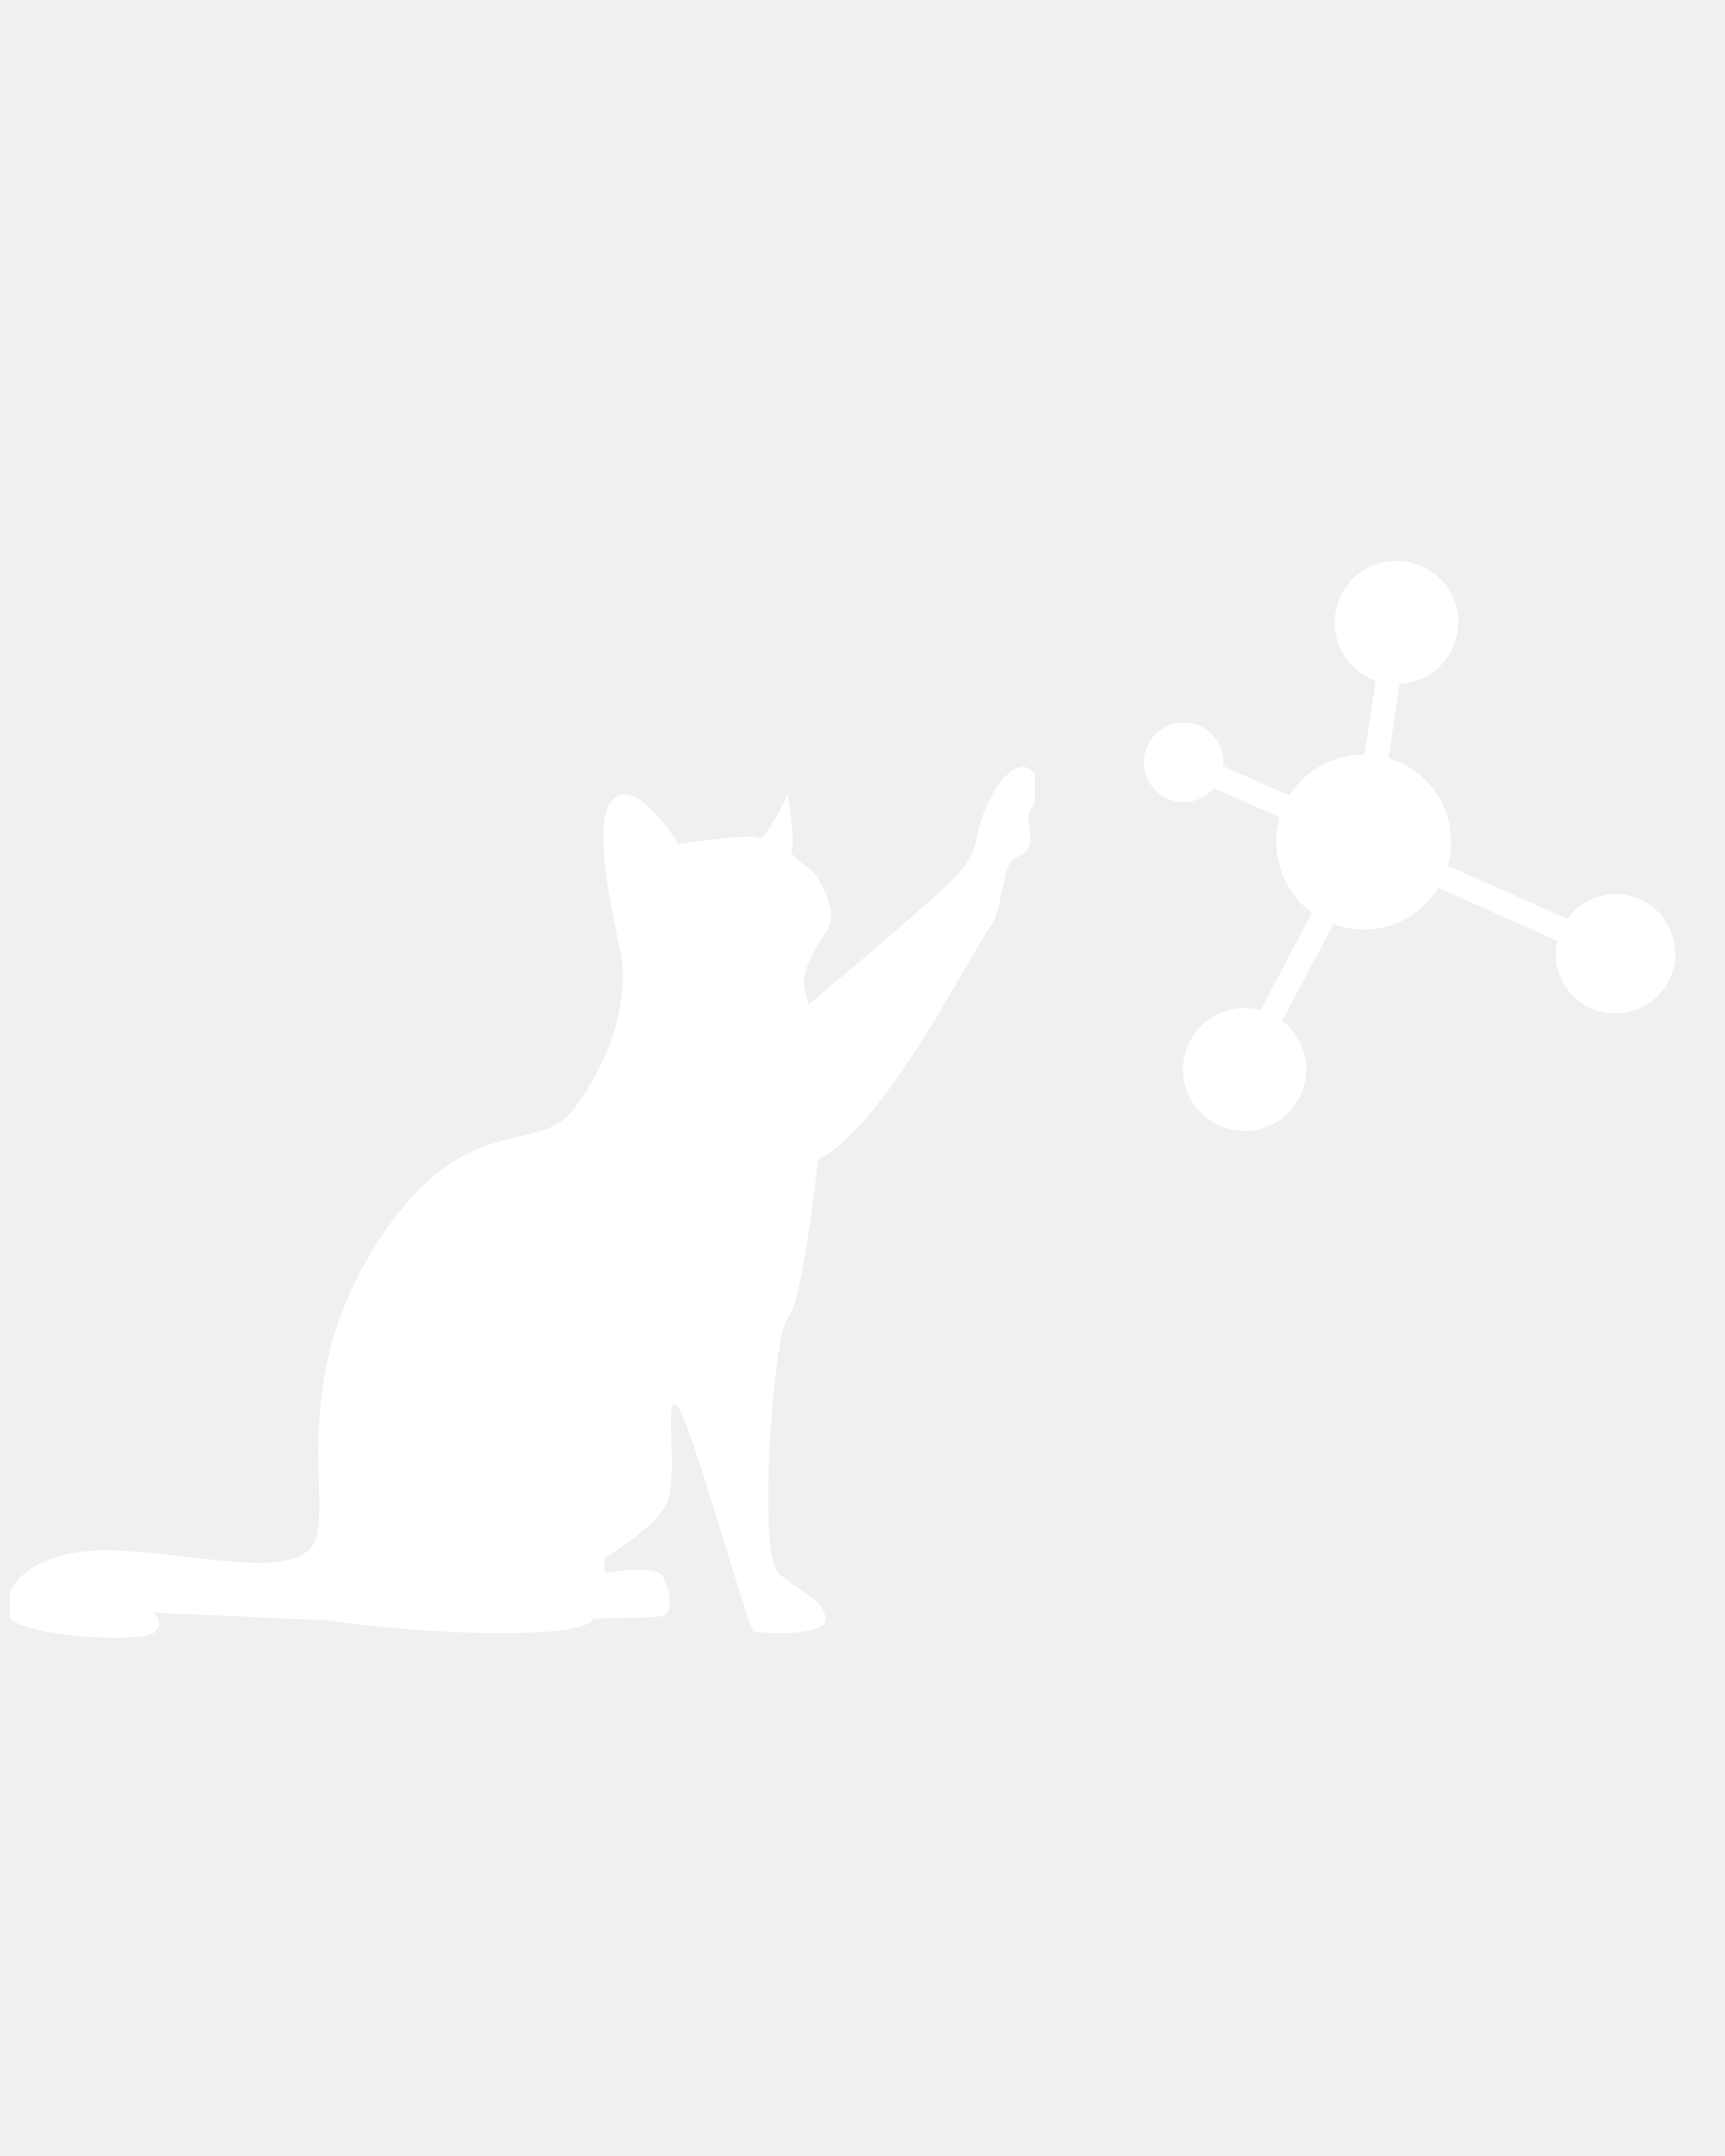
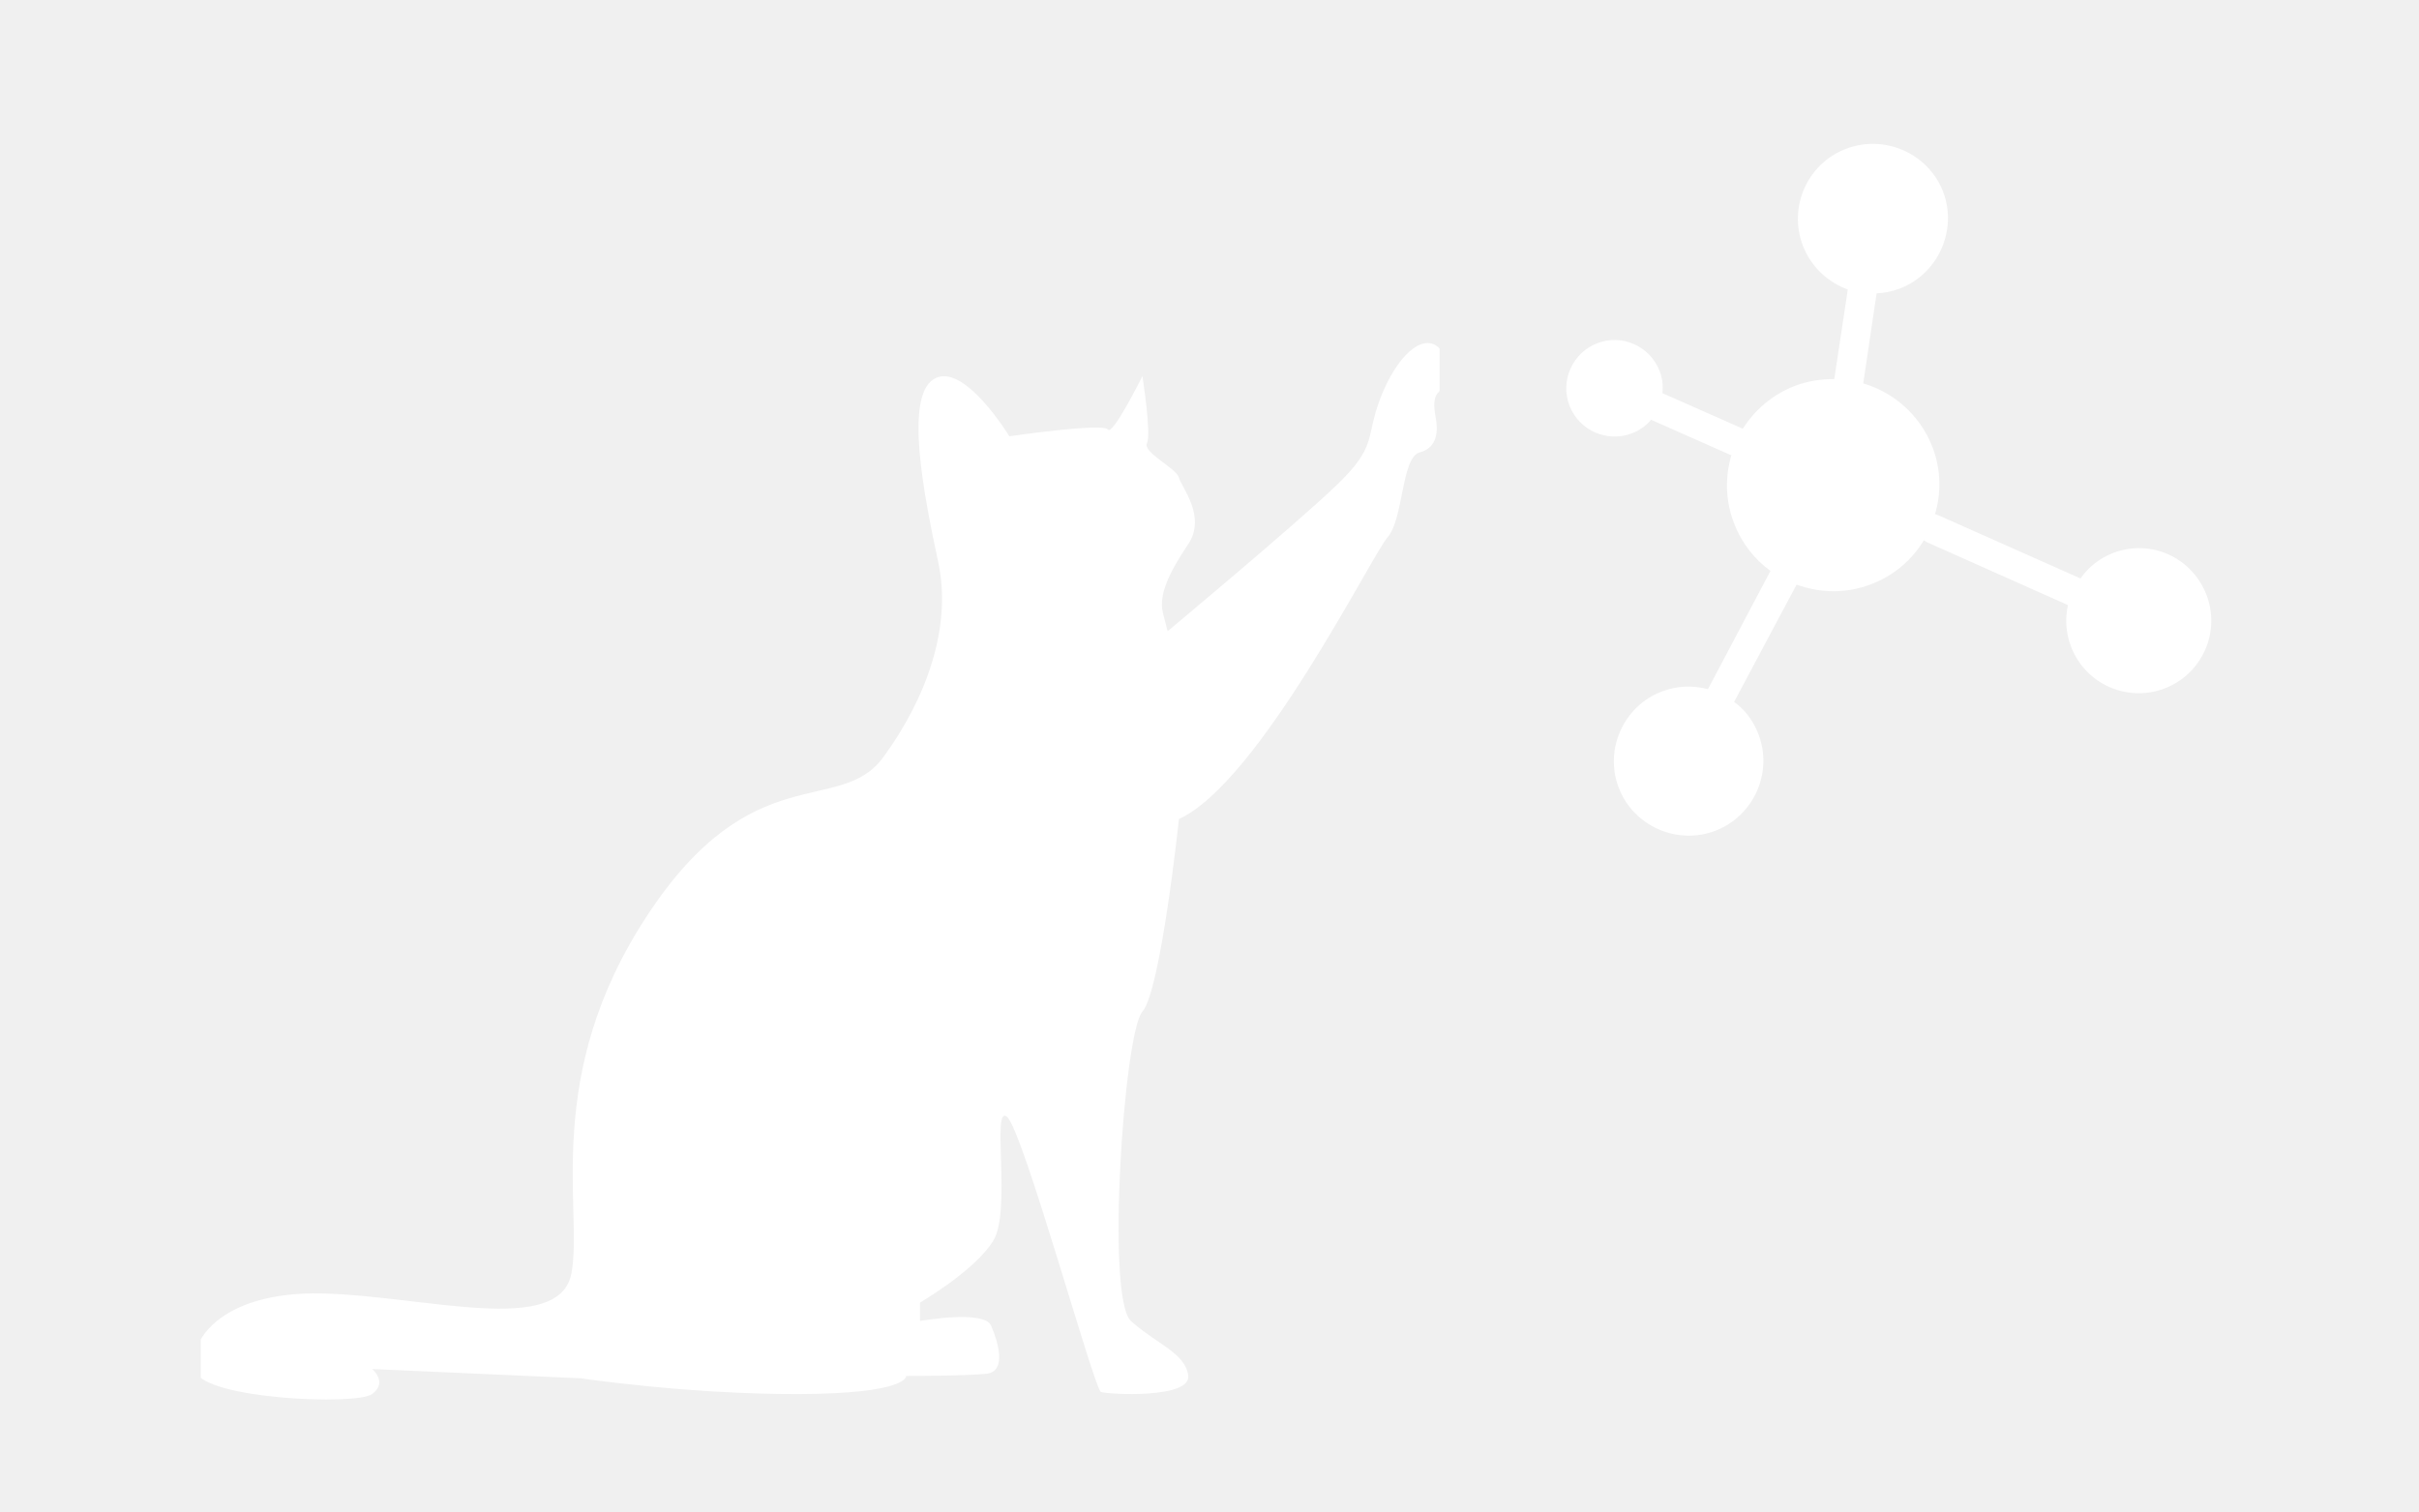
- <svg xmlns="http://www.w3.org/2000/svg" width="80" zoomAndPan="magnify" viewBox="0 0 60 75" height="100" preserveAspectRatio="xMidYMid meet" version="1.0">
+ <svg xmlns="http://www.w3.org/2000/svg" width="80" zoomAndPan="magnify" viewBox="0 0 60 37.5" height="50" preserveAspectRatio="xMidYMid meet" version="1.0">
  <defs>
-     <clipPath id="6230d93557">
-       <path d="M 0.34 26.406 L 36 26.406 L 36 57 L 0.34 57 Z M 0.34 26.406 " clip-rule="nonzero" />
+     <clipPath id="2dce98a2f8">
+       <path d="M 4.98 8.27 L 35.707 8.27 L 35.707 34.914 L 4.98 34.914 Z M 4.98 8.27 " clip-rule="nonzero" />
    </clipPath>
-     <clipPath id="9a98d8f191">
-       <path d="M 39 19 L 59 19 L 59 40 L 39 40 Z M 39 19 " clip-rule="nonzero" />
+     <clipPath id="3874c9b3ec">
+       <path d="M 38 3 L 55 3 L 55 21 L 38 21 Z M 38 3 " clip-rule="nonzero" />
    </clipPath>
-     <clipPath id="5d2a8c736e">
-       <path d="M 35.973 24.219 L 52.762 17.738 L 59.246 34.527 L 42.453 41.012 Z M 35.973 24.219 " clip-rule="nonzero" />
+     <clipPath id="01539c5314">
+       <path d="M 35.551 7.645 L 50.051 2.047 L 55.648 16.547 L 41.148 22.145 Z M 35.551 7.645 " clip-rule="nonzero" />
    </clipPath>
-     <clipPath id="956644b901">
-       <path d="M 35.973 24.219 L 52.762 17.738 L 59.246 34.527 L 42.453 41.012 Z M 35.973 24.219 " clip-rule="nonzero" />
+     <clipPath id="763302703f">
+       <path d="M 35.551 7.645 L 50.051 2.047 L 55.648 16.547 L 41.148 22.145 Z M 35.551 7.645 " clip-rule="nonzero" />
    </clipPath>
  </defs>
-   <g clip-path="url(#6230d93557)">
-     <path fill="#ffffff" d="M 28.453 40.332 C 28.453 40.332 27.93 45.258 27.402 45.852 C 26.879 46.441 26.352 54.062 27.074 54.719 C 27.797 55.375 28.652 55.641 28.719 56.297 C 28.781 56.953 26.418 56.82 26.219 56.758 C 26.023 56.691 23.988 49.266 23.527 48.871 C 23.066 48.477 23.66 51.566 23.133 52.422 C 22.605 53.273 21.031 54.195 21.031 54.195 L 21.031 54.719 C 21.031 54.719 22.871 54.391 23.066 54.852 C 23.266 55.312 23.527 56.164 22.934 56.23 C 22.344 56.297 20.637 56.297 20.637 56.297 C 20.637 56.297 20.703 56.805 17.547 56.812 C 14.395 56.82 11.305 56.363 11.305 56.363 L 5.328 56.098 C 5.328 56.098 5.789 56.477 5.328 56.812 C 4.867 57.152 0.531 56.953 0.27 56.164 C 0.004 55.375 0.926 53.867 3.883 53.93 C 6.84 53.996 10.715 55.18 11.043 53.34 C 11.371 51.5 10.188 47.691 13.211 43.09 C 16.234 38.492 18.73 40.266 19.98 38.559 C 21.227 36.848 21.949 34.812 21.555 32.973 C 21.16 31.133 20.57 28.242 21.426 27.715 C 22.277 27.191 23.594 29.359 23.594 29.359 C 23.594 29.359 26.285 28.965 26.418 29.16 C 26.551 29.359 27.402 27.633 27.402 27.633 C 27.402 27.633 27.664 29.293 27.535 29.555 C 27.402 29.82 28.391 30.277 28.453 30.543 C 28.52 30.805 29.246 31.66 28.719 32.445 C 28.191 33.234 27.863 33.891 27.996 34.418 C 28.125 34.945 28.125 34.945 28.125 34.945 C 28.125 34.945 31.672 31.988 32.922 30.805 C 34.172 29.621 33.777 29.426 34.234 28.242 C 34.695 27.059 35.418 26.402 35.879 26.797 C 36.34 27.191 36.012 27.98 35.879 28.109 C 35.746 28.242 35.746 28.504 35.812 28.832 C 35.879 29.16 35.879 29.688 35.352 29.82 C 34.828 29.949 34.895 31.723 34.434 32.25 C 33.973 32.777 30.754 39.281 28.453 40.332 " fill-opacity="1" fill-rule="nonzero" />
+   <g clip-path="url(#2dce98a2f8)">
+     <path fill="#ffffff" d="M 29.242 20.32 C 29.242 20.32 28.789 24.586 28.336 25.098 C 27.879 25.609 27.426 32.203 28.051 32.773 C 28.676 33.34 29.414 33.57 29.473 34.137 C 29.527 34.707 27.48 34.594 27.309 34.535 C 27.141 34.477 25.379 28.055 24.98 27.711 C 24.582 27.371 25.094 30.043 24.637 30.781 C 24.184 31.523 22.82 32.316 22.82 32.316 L 22.82 32.773 C 22.82 32.773 24.41 32.488 24.582 32.887 C 24.754 33.285 24.98 34.023 24.469 34.082 C 23.957 34.137 22.477 34.137 22.477 34.137 C 22.477 34.137 22.535 34.578 19.805 34.586 C 17.078 34.594 14.406 34.195 14.406 34.195 L 9.23 33.965 C 9.23 33.965 9.629 34.293 9.23 34.586 C 8.832 34.875 5.082 34.707 4.852 34.023 C 4.625 33.34 5.422 32.035 7.98 32.09 C 10.539 32.148 13.895 33.172 14.176 31.578 C 14.461 29.988 13.438 26.688 16.055 22.711 C 18.668 18.73 20.828 20.266 21.91 18.785 C 22.988 17.309 23.613 15.547 23.273 13.953 C 22.934 12.363 22.422 9.859 23.16 9.406 C 23.898 8.949 25.035 10.824 25.035 10.824 C 25.035 10.824 27.367 10.484 27.48 10.656 C 27.594 10.824 28.336 9.332 28.336 9.332 C 28.336 9.332 28.562 10.77 28.449 10.996 C 28.336 11.223 29.188 11.621 29.242 11.852 C 29.301 12.078 29.93 12.816 29.473 13.5 C 29.016 14.18 28.73 14.75 28.844 15.203 C 28.961 15.66 28.961 15.66 28.961 15.66 C 28.961 15.66 32.031 13.102 33.109 12.078 C 34.191 11.055 33.848 10.883 34.246 9.859 C 34.645 8.836 35.27 8.27 35.668 8.609 C 36.066 8.949 35.781 9.633 35.668 9.746 C 35.555 9.859 35.555 10.086 35.613 10.371 C 35.668 10.656 35.668 11.109 35.215 11.223 C 34.758 11.34 34.816 12.875 34.418 13.328 C 34.02 13.781 31.234 19.41 29.242 20.32 " fill-opacity="1" fill-rule="nonzero" />
  </g>
-   <g clip-path="url(#9a98d8f191)">
-     <g clip-path="url(#5d2a8c736e)">
-       <g clip-path="url(#956644b901)">
-         <path fill="#ffffff" d="M 55.457 31.238 C 55.07 31.387 54.738 31.648 54.523 31.969 L 50.453 30.156 C 50.418 30.141 50.387 30.141 50.352 30.121 C 50.535 29.52 50.523 28.84 50.273 28.195 C 49.922 27.277 49.168 26.633 48.297 26.375 L 48.68 23.793 C 48.898 23.785 49.133 23.738 49.352 23.652 C 50.449 23.23 51.004 21.977 50.582 20.879 C 50.156 19.781 48.906 19.227 47.793 19.656 C 46.684 20.082 46.141 21.332 46.566 22.43 C 46.801 23.035 47.281 23.473 47.852 23.684 L 47.461 26.254 C 47.09 26.25 46.699 26.309 46.324 26.453 C 45.68 26.703 45.184 27.148 44.84 27.68 C 44.832 27.668 44.82 27.672 44.816 27.66 L 42.543 26.652 C 42.562 26.438 42.539 26.223 42.461 26.016 C 42.188 25.309 41.379 24.949 40.672 25.227 C 39.961 25.5 39.602 26.305 39.879 27.016 C 40.152 27.727 40.957 28.082 41.668 27.809 C 41.887 27.723 42.074 27.59 42.215 27.418 L 44.488 28.426 C 44.488 28.426 44.504 28.434 44.52 28.43 C 44.332 29.062 44.344 29.742 44.594 30.387 C 44.812 30.957 45.184 31.422 45.637 31.75 L 43.848 35.141 C 43.414 35.027 42.961 35.039 42.508 35.215 C 41.426 35.633 40.863 36.871 41.289 37.969 C 41.711 39.066 42.965 39.621 44.062 39.199 C 45.16 38.773 45.719 37.535 45.289 36.426 C 45.145 36.051 44.902 35.727 44.594 35.508 L 46.383 32.145 C 47.059 32.391 47.809 32.41 48.531 32.133 C 49.188 31.879 49.699 31.43 50.031 30.871 C 50.055 30.891 50.09 30.906 50.113 30.926 L 54.164 32.73 C 54.078 33.121 54.102 33.527 54.254 33.93 C 54.668 35 55.867 35.531 56.938 35.117 C 58.012 34.703 58.543 33.504 58.129 32.434 C 57.715 31.359 56.527 30.824 55.457 31.238 Z M 55.457 31.238 " fill-opacity="1" fill-rule="nonzero" />
+   <g clip-path="url(#3874c9b3ec)">
+     <g clip-path="url(#01539c5314)">
+       <g clip-path="url(#763302703f)">
+         <path fill="#ffffff" d="M 52.414 13.719 C 52.078 13.848 51.793 14.074 51.605 14.352 L 48.082 12.785 C 48.051 12.77 48.027 12.77 47.996 12.754 C 48.152 12.23 48.145 11.645 47.93 11.086 C 47.621 10.293 46.969 9.734 46.215 9.512 L 46.547 7.277 C 46.738 7.27 46.941 7.23 47.129 7.156 C 48.078 6.789 48.559 5.703 48.195 4.754 C 47.828 3.805 46.742 3.324 45.781 3.695 C 44.82 4.066 44.352 5.145 44.719 6.098 C 44.922 6.621 45.336 7 45.832 7.184 L 45.496 9.406 C 45.172 9.402 44.832 9.453 44.508 9.578 C 43.949 9.797 43.52 10.18 43.223 10.641 C 43.219 10.629 43.207 10.633 43.203 10.625 L 41.234 9.754 C 41.254 9.566 41.234 9.379 41.164 9.203 C 40.926 8.586 40.23 8.277 39.617 8.516 C 39 8.754 38.691 9.449 38.93 10.066 C 39.168 10.68 39.863 10.988 40.48 10.75 C 40.668 10.676 40.832 10.562 40.953 10.414 L 42.918 11.285 C 42.918 11.285 42.934 11.293 42.945 11.289 C 42.785 11.836 42.793 12.426 43.012 12.984 C 43.199 13.477 43.523 13.879 43.914 14.164 L 42.363 17.098 C 41.992 17 41.598 17.008 41.207 17.16 C 40.27 17.523 39.785 18.598 40.152 19.547 C 40.516 20.496 41.602 20.977 42.551 20.609 C 43.5 20.242 43.984 19.168 43.613 18.207 C 43.488 17.883 43.281 17.605 43.012 17.414 L 44.562 14.504 C 45.145 14.715 45.793 14.734 46.418 14.492 C 46.988 14.273 47.43 13.883 47.719 13.402 C 47.738 13.418 47.77 13.434 47.789 13.449 L 51.293 15.012 C 51.219 15.352 51.238 15.703 51.371 16.047 C 51.73 16.977 52.77 17.434 53.695 17.078 C 54.625 16.719 55.082 15.68 54.727 14.754 C 54.367 13.824 53.34 13.363 52.414 13.719 Z M 52.414 13.719 " fill-opacity="1" fill-rule="nonzero" />
      </g>
    </g>
  </g>
</svg>
